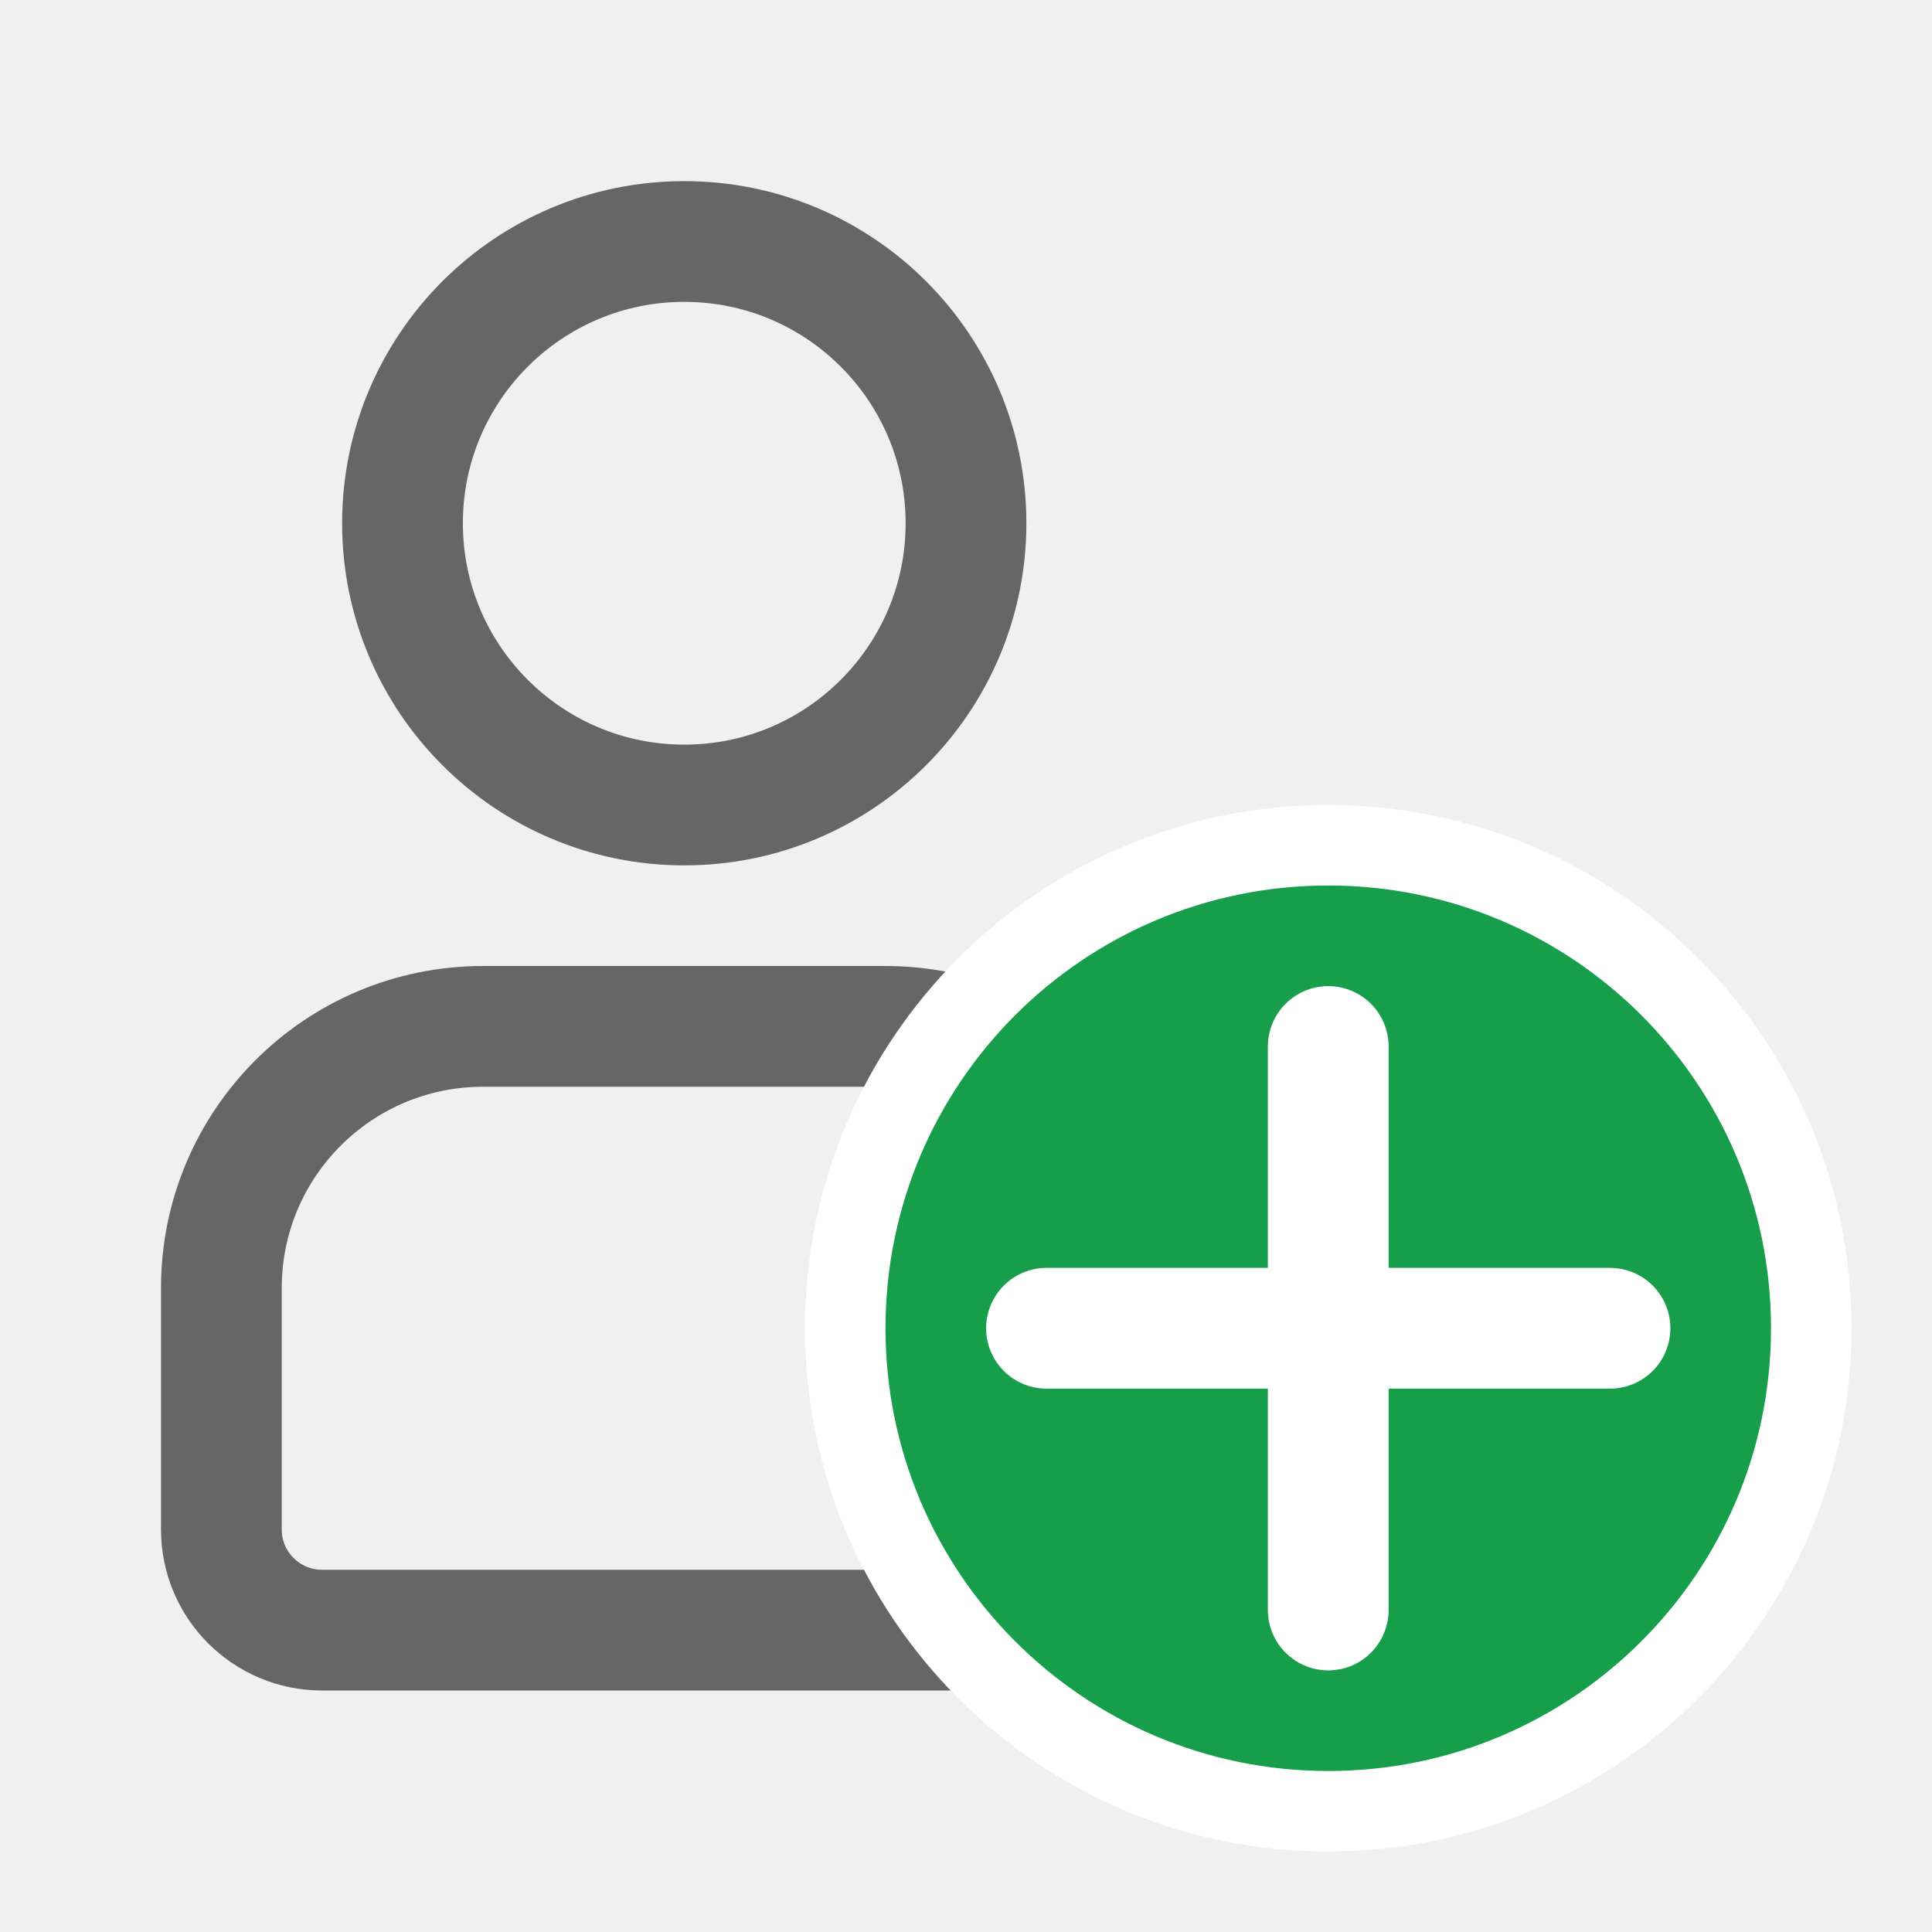
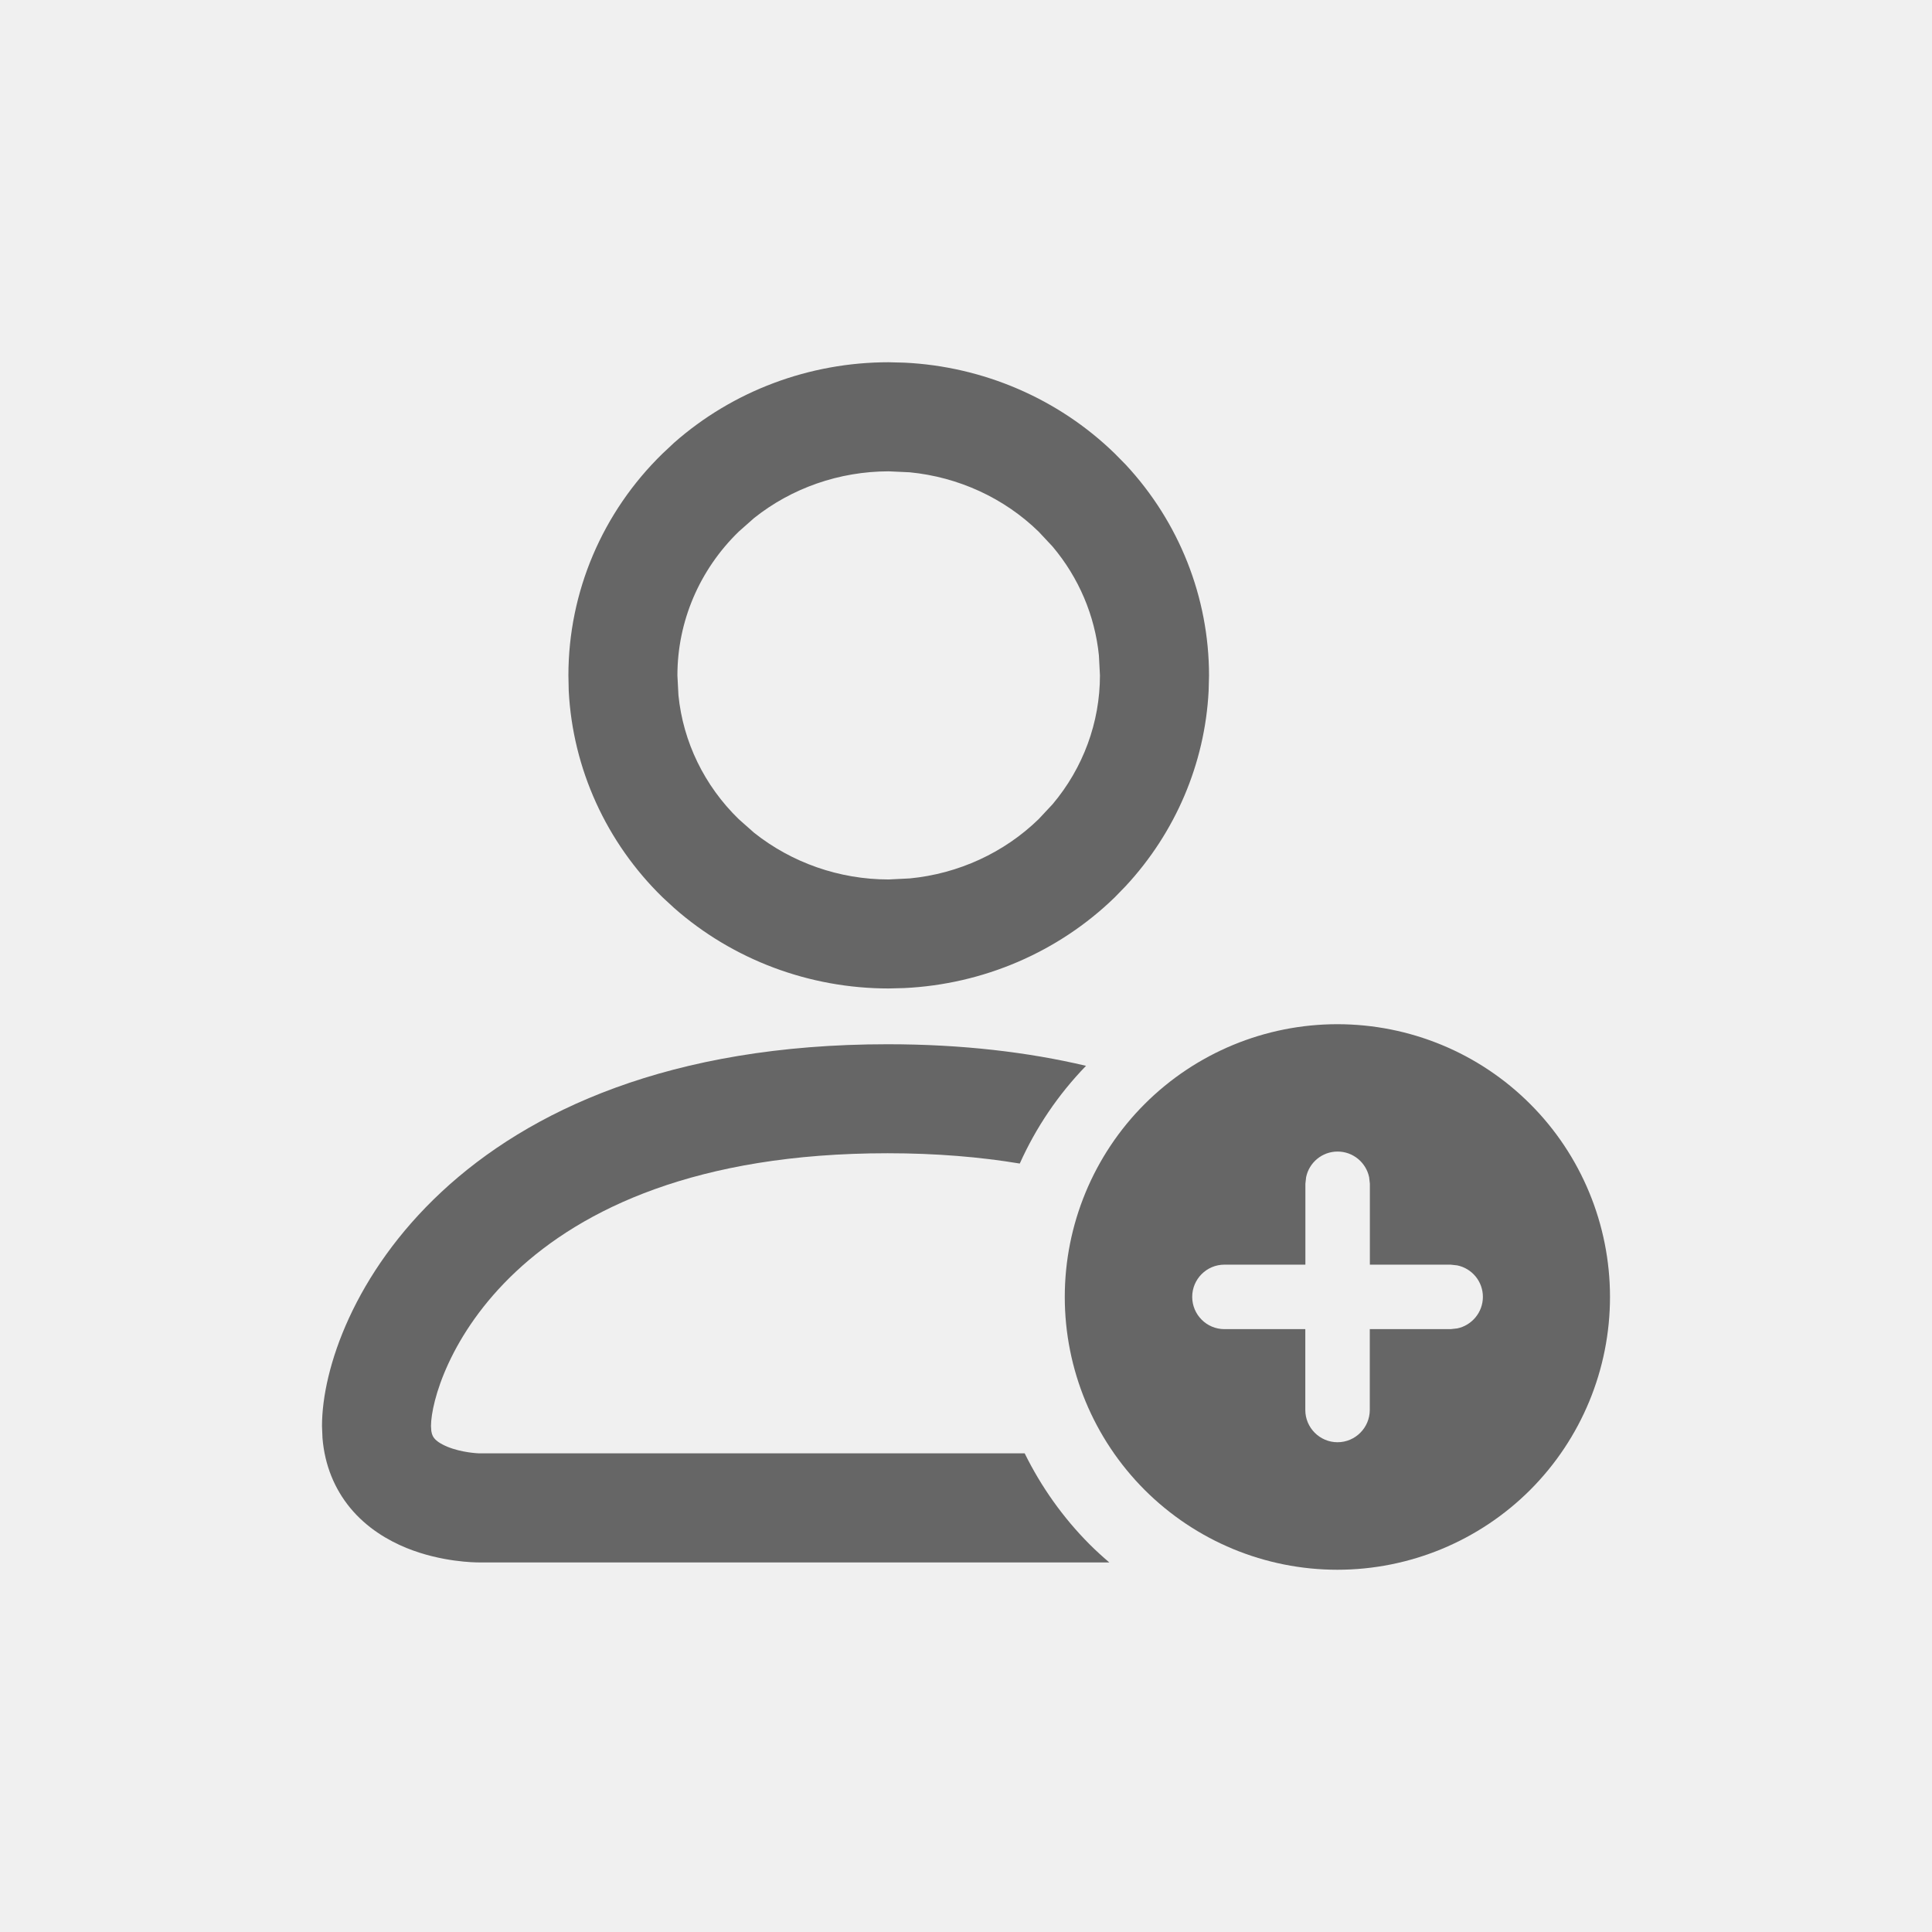
<svg xmlns="http://www.w3.org/2000/svg" width="24" height="24" viewBox="0 0 24 24" fill="none">
-   <circle cx="8.5" cy="6.5" r="3.5" stroke="#666666" stroke-width="1.5" />
-   <path d="M2.75 16C2.75 14.205 4.205 12.75 6 12.75H11C12.795 12.75 14.25 14.205 14.25 16V19C14.25 19.69 13.69 20.25 13 20.25H4C3.31 20.25 2.75 19.69 2.75 19V16Z" stroke="#666666" stroke-width="1.5" stroke-linejoin="round" />
-   <path d="M10.5 16.5C10.5 13.186 13.186 10.5 16.5 10.5C19.814 10.5 22.5 13.186 22.5 16.5C22.5 19.814 19.814 22.5 16.5 22.5C13.186 22.5 10.5 19.814 10.5 16.5Z" fill="#169E4A" stroke="white" />
-   <path d="M13 16.5H16.5M16.5 16.5H20M16.5 16.5V20M16.5 16.5V13" stroke="white" stroke-width="1.5" stroke-linecap="round" />
+   <g clip-path="url(#clip0_1421_9711)">
+     <path fill-rule="evenodd" clip-rule="evenodd" d="M16.613 12.723C17.512 12.723 18.374 13.079 19.009 13.715C19.644 14.35 20 15.213 20 16.111C20 17.01 19.644 17.872 19.009 18.508C18.374 19.143 17.511 19.5 16.613 19.5C15.715 19.5 14.854 19.143 14.219 18.508C13.584 17.872 13.227 17.01 13.227 16.111C13.227 15.213 13.584 14.35 14.219 13.715C14.854 13.08 15.715 12.723 16.613 12.723ZM16.616 14.305C16.423 14.305 16.262 14.442 16.225 14.624L16.216 14.705V15.71H15.21C14.989 15.71 14.81 15.89 14.81 16.11C14.81 16.331 14.989 16.511 15.21 16.511H16.215V17.516C16.215 17.736 16.395 17.916 16.615 17.916C16.836 17.916 17.015 17.736 17.016 17.516V16.511H18.02L18.102 16.502C18.283 16.465 18.421 16.303 18.421 16.11C18.421 15.917 18.284 15.756 18.102 15.719L18.02 15.71H17.017V14.705L17.008 14.624C16.97 14.442 16.809 14.305 16.616 14.305Z" fill="#666666" />
+     <path d="M11.026 12.972C11.956 12.972 12.774 13.071 13.491 13.24C13.145 13.597 12.868 14.008 12.668 14.454C12.18 14.373 11.634 14.326 11.026 14.326C6.277 14.326 5.355 17.116 5.354 17.715L5.358 17.777C5.366 17.83 5.385 17.855 5.396 17.868C5.42 17.898 5.47 17.936 5.56 17.973C5.737 18.045 5.932 18.053 5.949 18.054H12.729C12.933 18.468 13.204 18.852 13.536 19.185C13.614 19.263 13.697 19.338 13.78 19.409H5.944C5.905 19.409 5.483 19.406 5.048 19.229C4.824 19.137 4.559 18.985 4.349 18.73C4.157 18.496 4.034 18.204 4.006 17.864L4 17.715C4 16.281 5.618 12.972 11.026 12.972Z" fill="#666666" />
+     <path fill-rule="evenodd" clip-rule="evenodd" d="M11.235 4.505C12.213 4.552 13.146 4.951 13.847 5.633L13.983 5.771C14.647 6.484 15.018 7.417 15.019 8.39L15.014 8.583C14.968 9.485 14.602 10.342 13.983 11.008L13.847 11.148C13.146 11.829 12.213 12.227 11.235 12.274L11.039 12.279C10.056 12.279 9.106 11.924 8.375 11.28L8.232 11.148C7.531 10.465 7.115 9.549 7.065 8.583L7.061 8.39C7.061 7.352 7.484 6.361 8.232 5.633L8.375 5.499C9.106 4.855 10.056 4.5 11.039 4.5L11.235 4.505ZM11.039 5.855C10.425 5.856 9.835 6.063 9.368 6.435L9.177 6.604C8.687 7.08 8.415 7.723 8.415 8.39L8.428 8.638C8.486 9.214 8.748 9.759 9.177 10.176L9.368 10.345C9.835 10.716 10.425 10.925 11.039 10.925L11.301 10.912C11.906 10.854 12.473 10.593 12.902 10.176L13.076 9.99C13.456 9.539 13.664 8.973 13.664 8.39L13.651 8.142C13.601 7.648 13.402 7.177 13.076 6.79L12.902 6.604C12.473 6.186 11.906 5.926 11.301 5.867L11.039 5.855Z" fill="#666666" />
+   </g>
+   <defs>
+     <clipPath id="clip0_1421_9711">
+       <rect width="24" height="24" fill="white" />
+     </clipPath>
+   </defs>
</svg>
